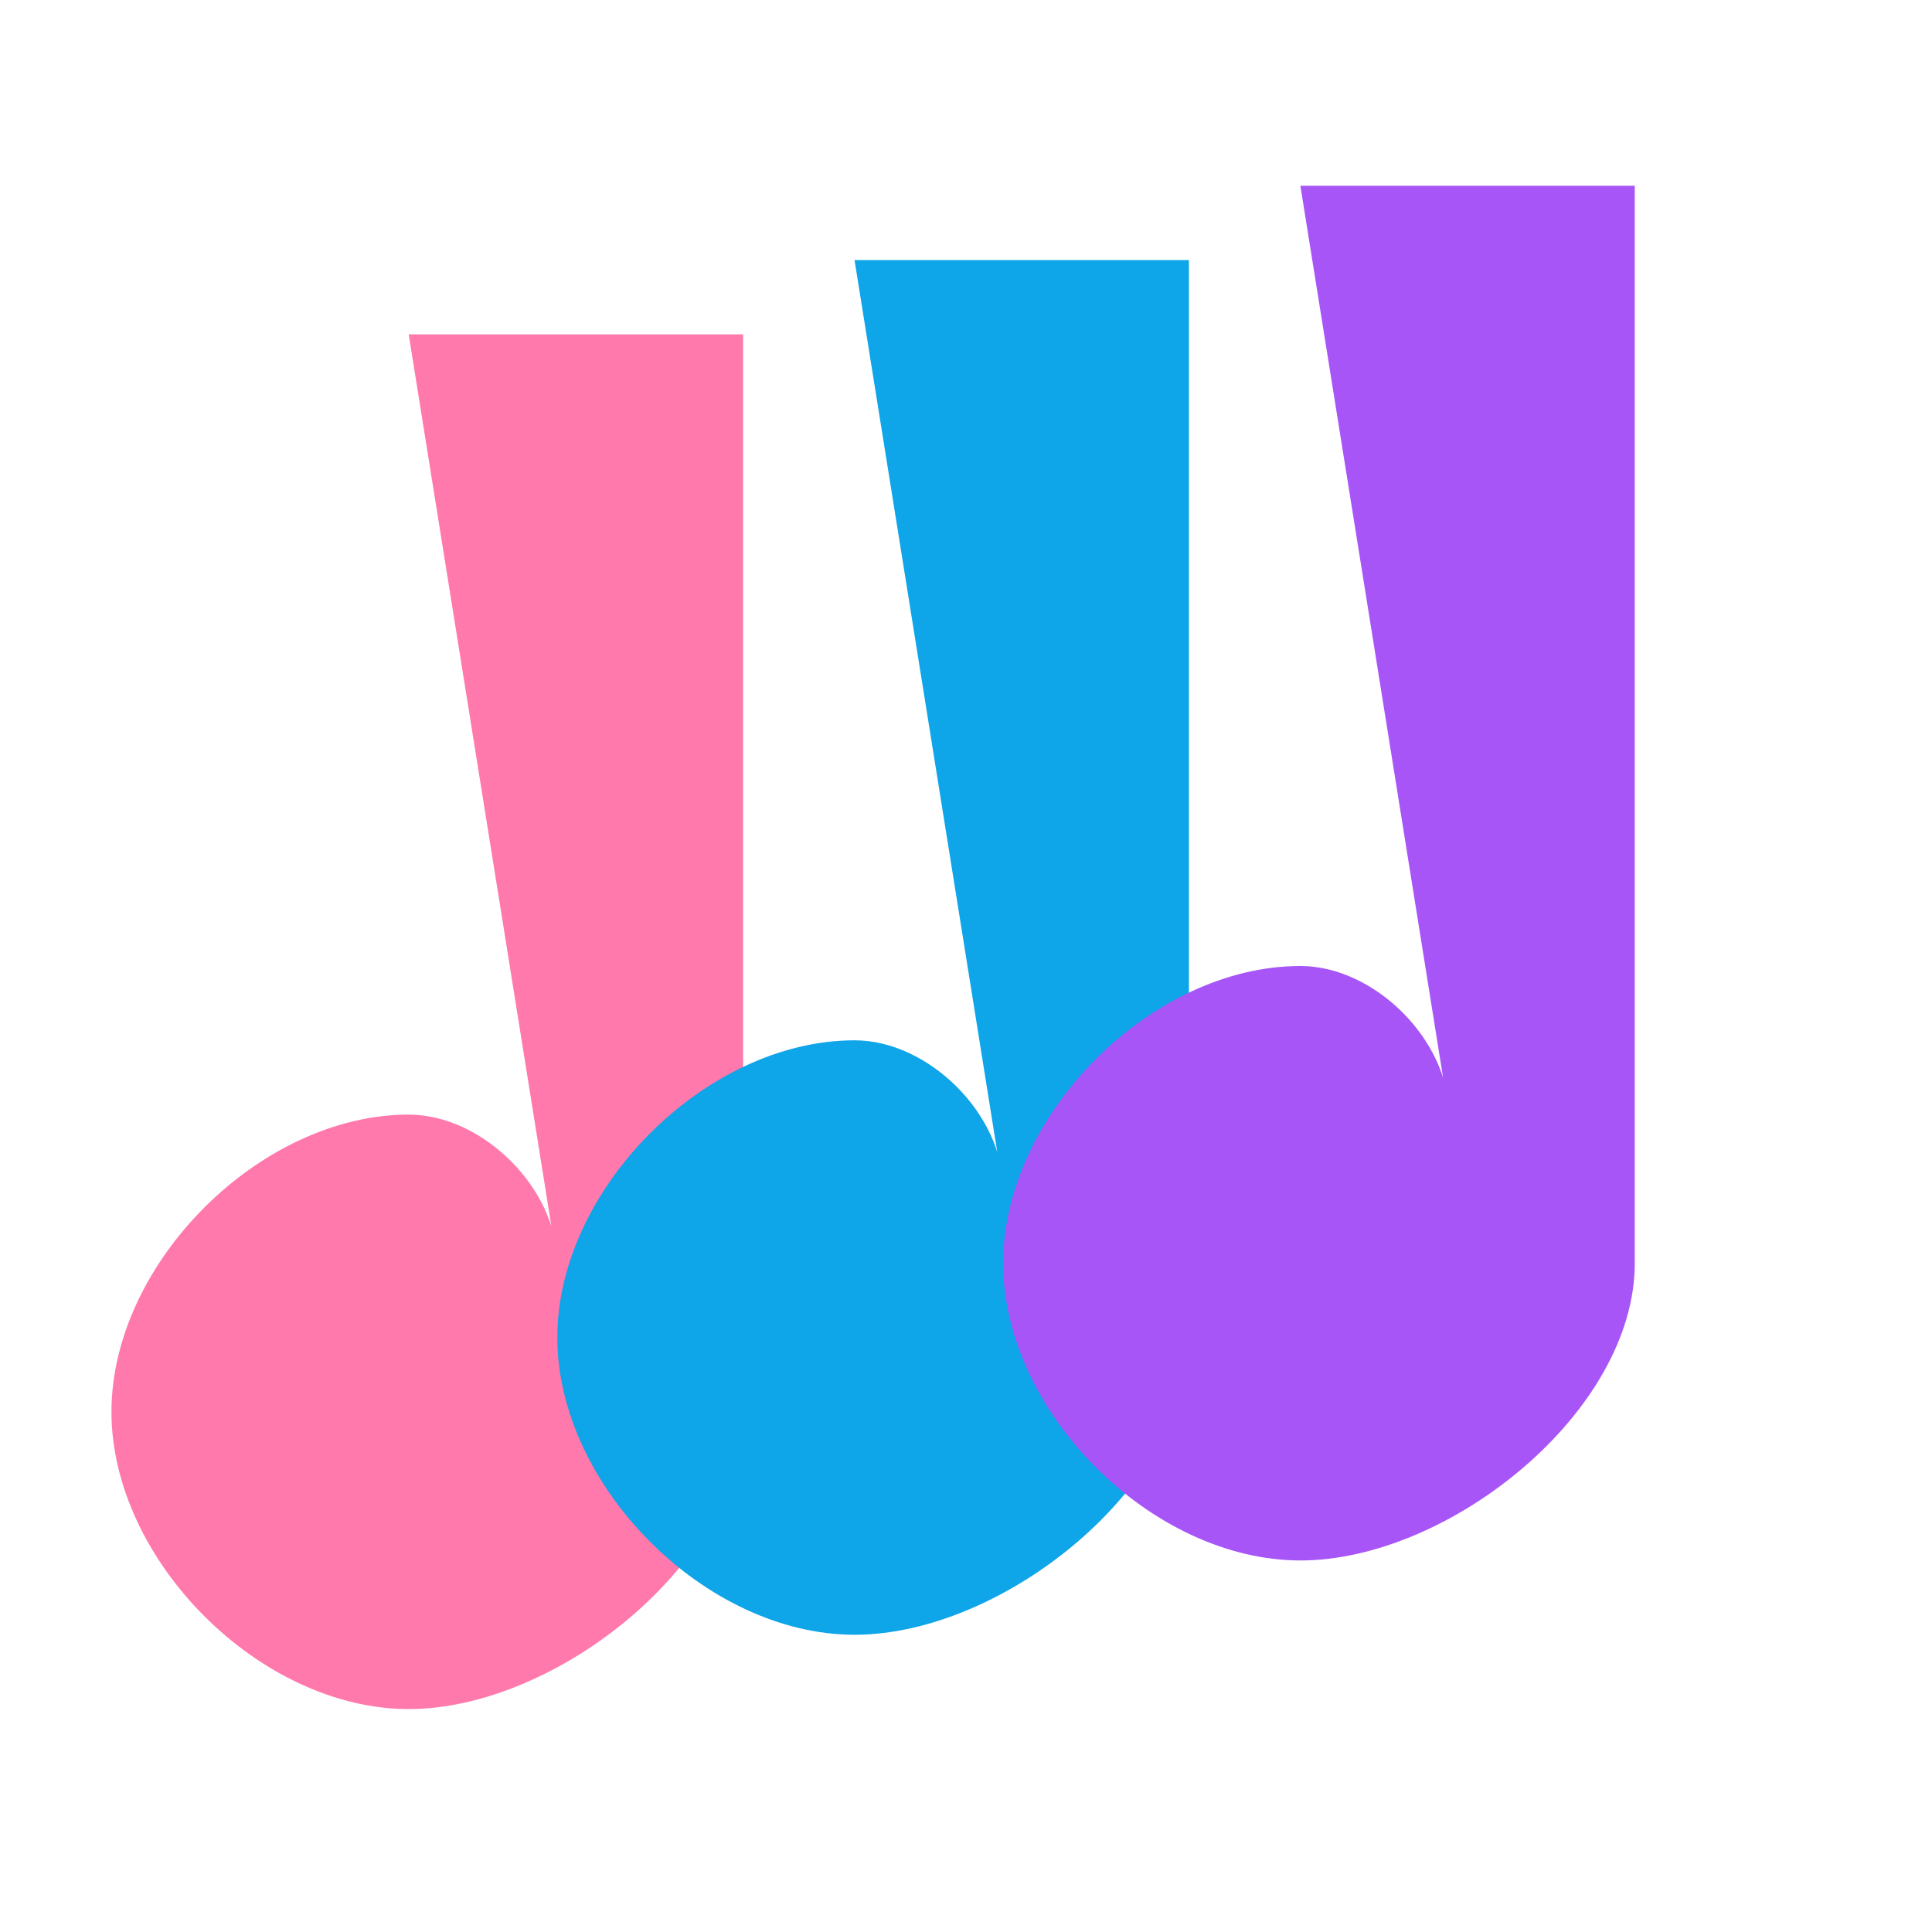
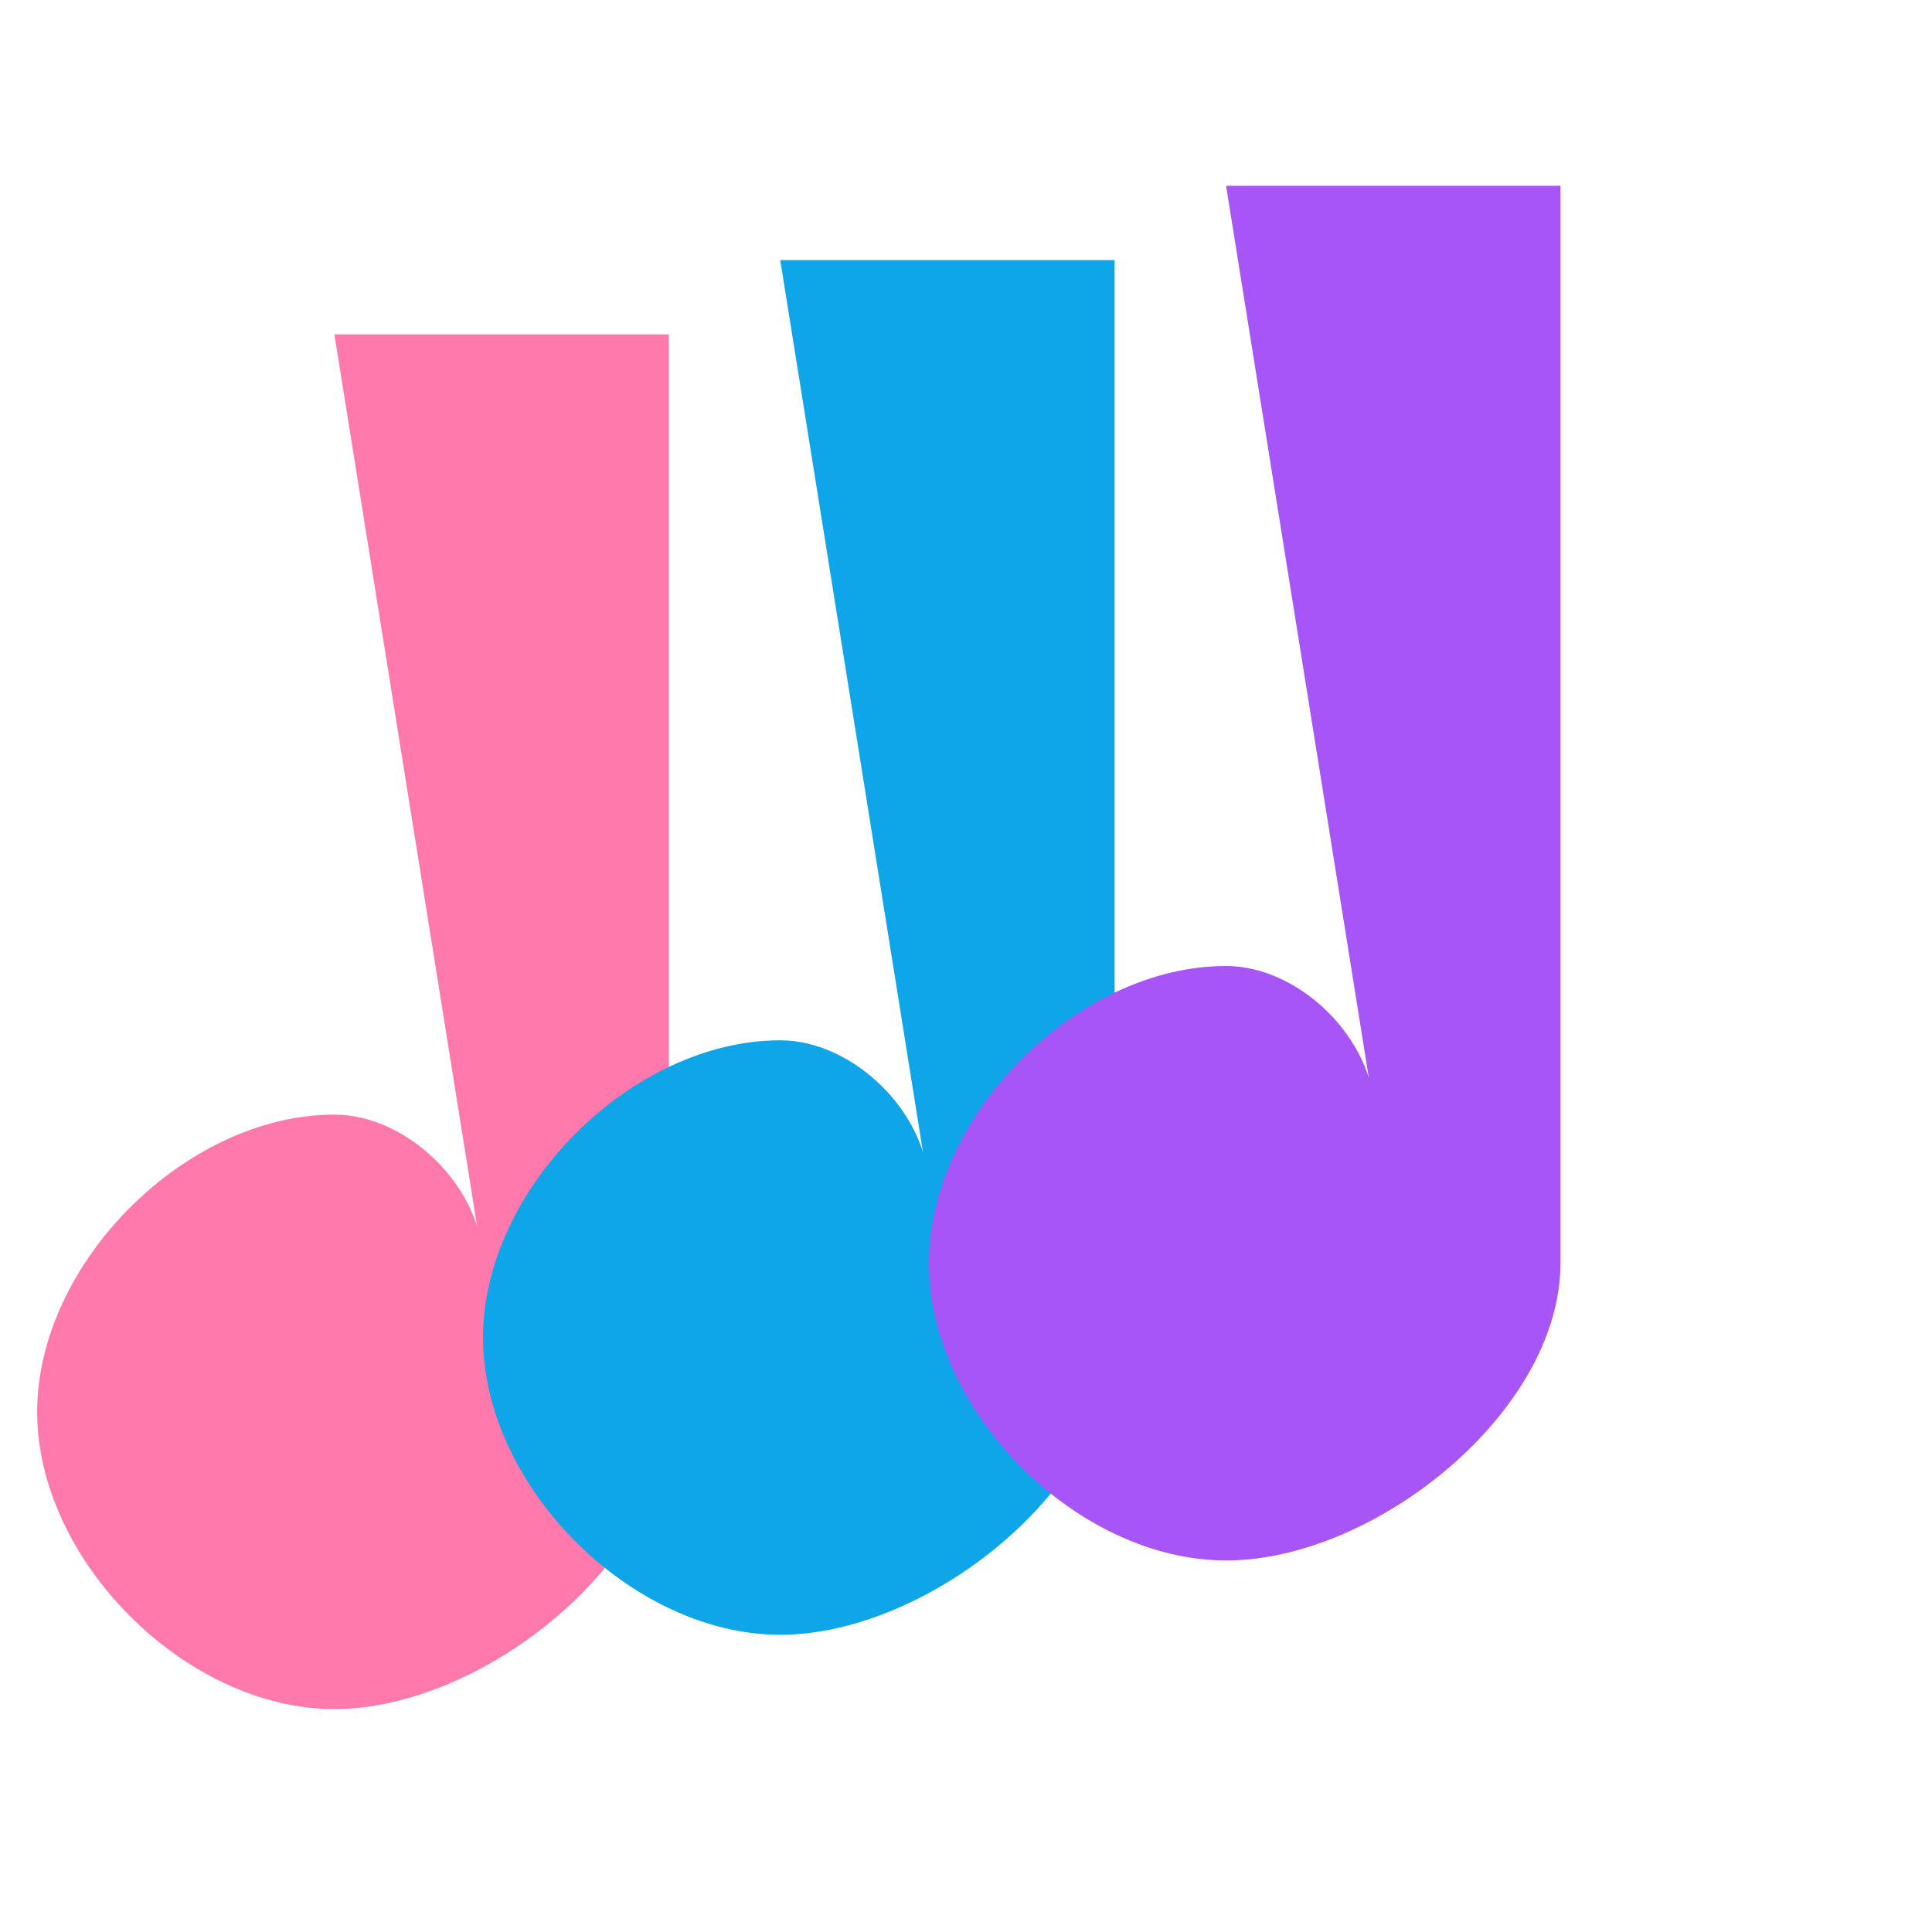
- <svg xmlns="http://www.w3.org/2000/svg" viewBox="0 0 480 520" width="512" height="512" shape-rendering="geometricPrecision" text-rendering="geometricPrecision" image-rendering="optimizeQuality">
-   <rect width="480" height="520" fill="none" />
+ <svg xmlns="http://www.w3.org/2000/svg" viewBox="0 0 520 520" width="512" height="512" shape-rendering="geometricPrecision" text-rendering="geometricPrecision" image-rendering="optimizeQuality">
+   <rect width="520" height="520" fill="none" />
  <path d="M90 90 L180 90 L180 380 C180 420 130 460 90 460 C50 460 10 420 10 380 C10 340 50 300 90 300 C110 300 130 320 130 340 Z" fill="#FF79AC" />
  <path d="M210 70 L300 70 L300 360 C300 400 250 440 210 440 C170 440 130 400 130 360 C130 320 170 280 210 280 C230 280 250 300 250 320 Z" fill="#0EA5E9" />
  <path d="M330 50 L420 50 L420 340 C420 380 370 420 330 420 C290 420 250 380 250 340 C250 300 290 260 330 260 C350 260 370 280 370 300 Z" fill="#A855F7" />
</svg>
